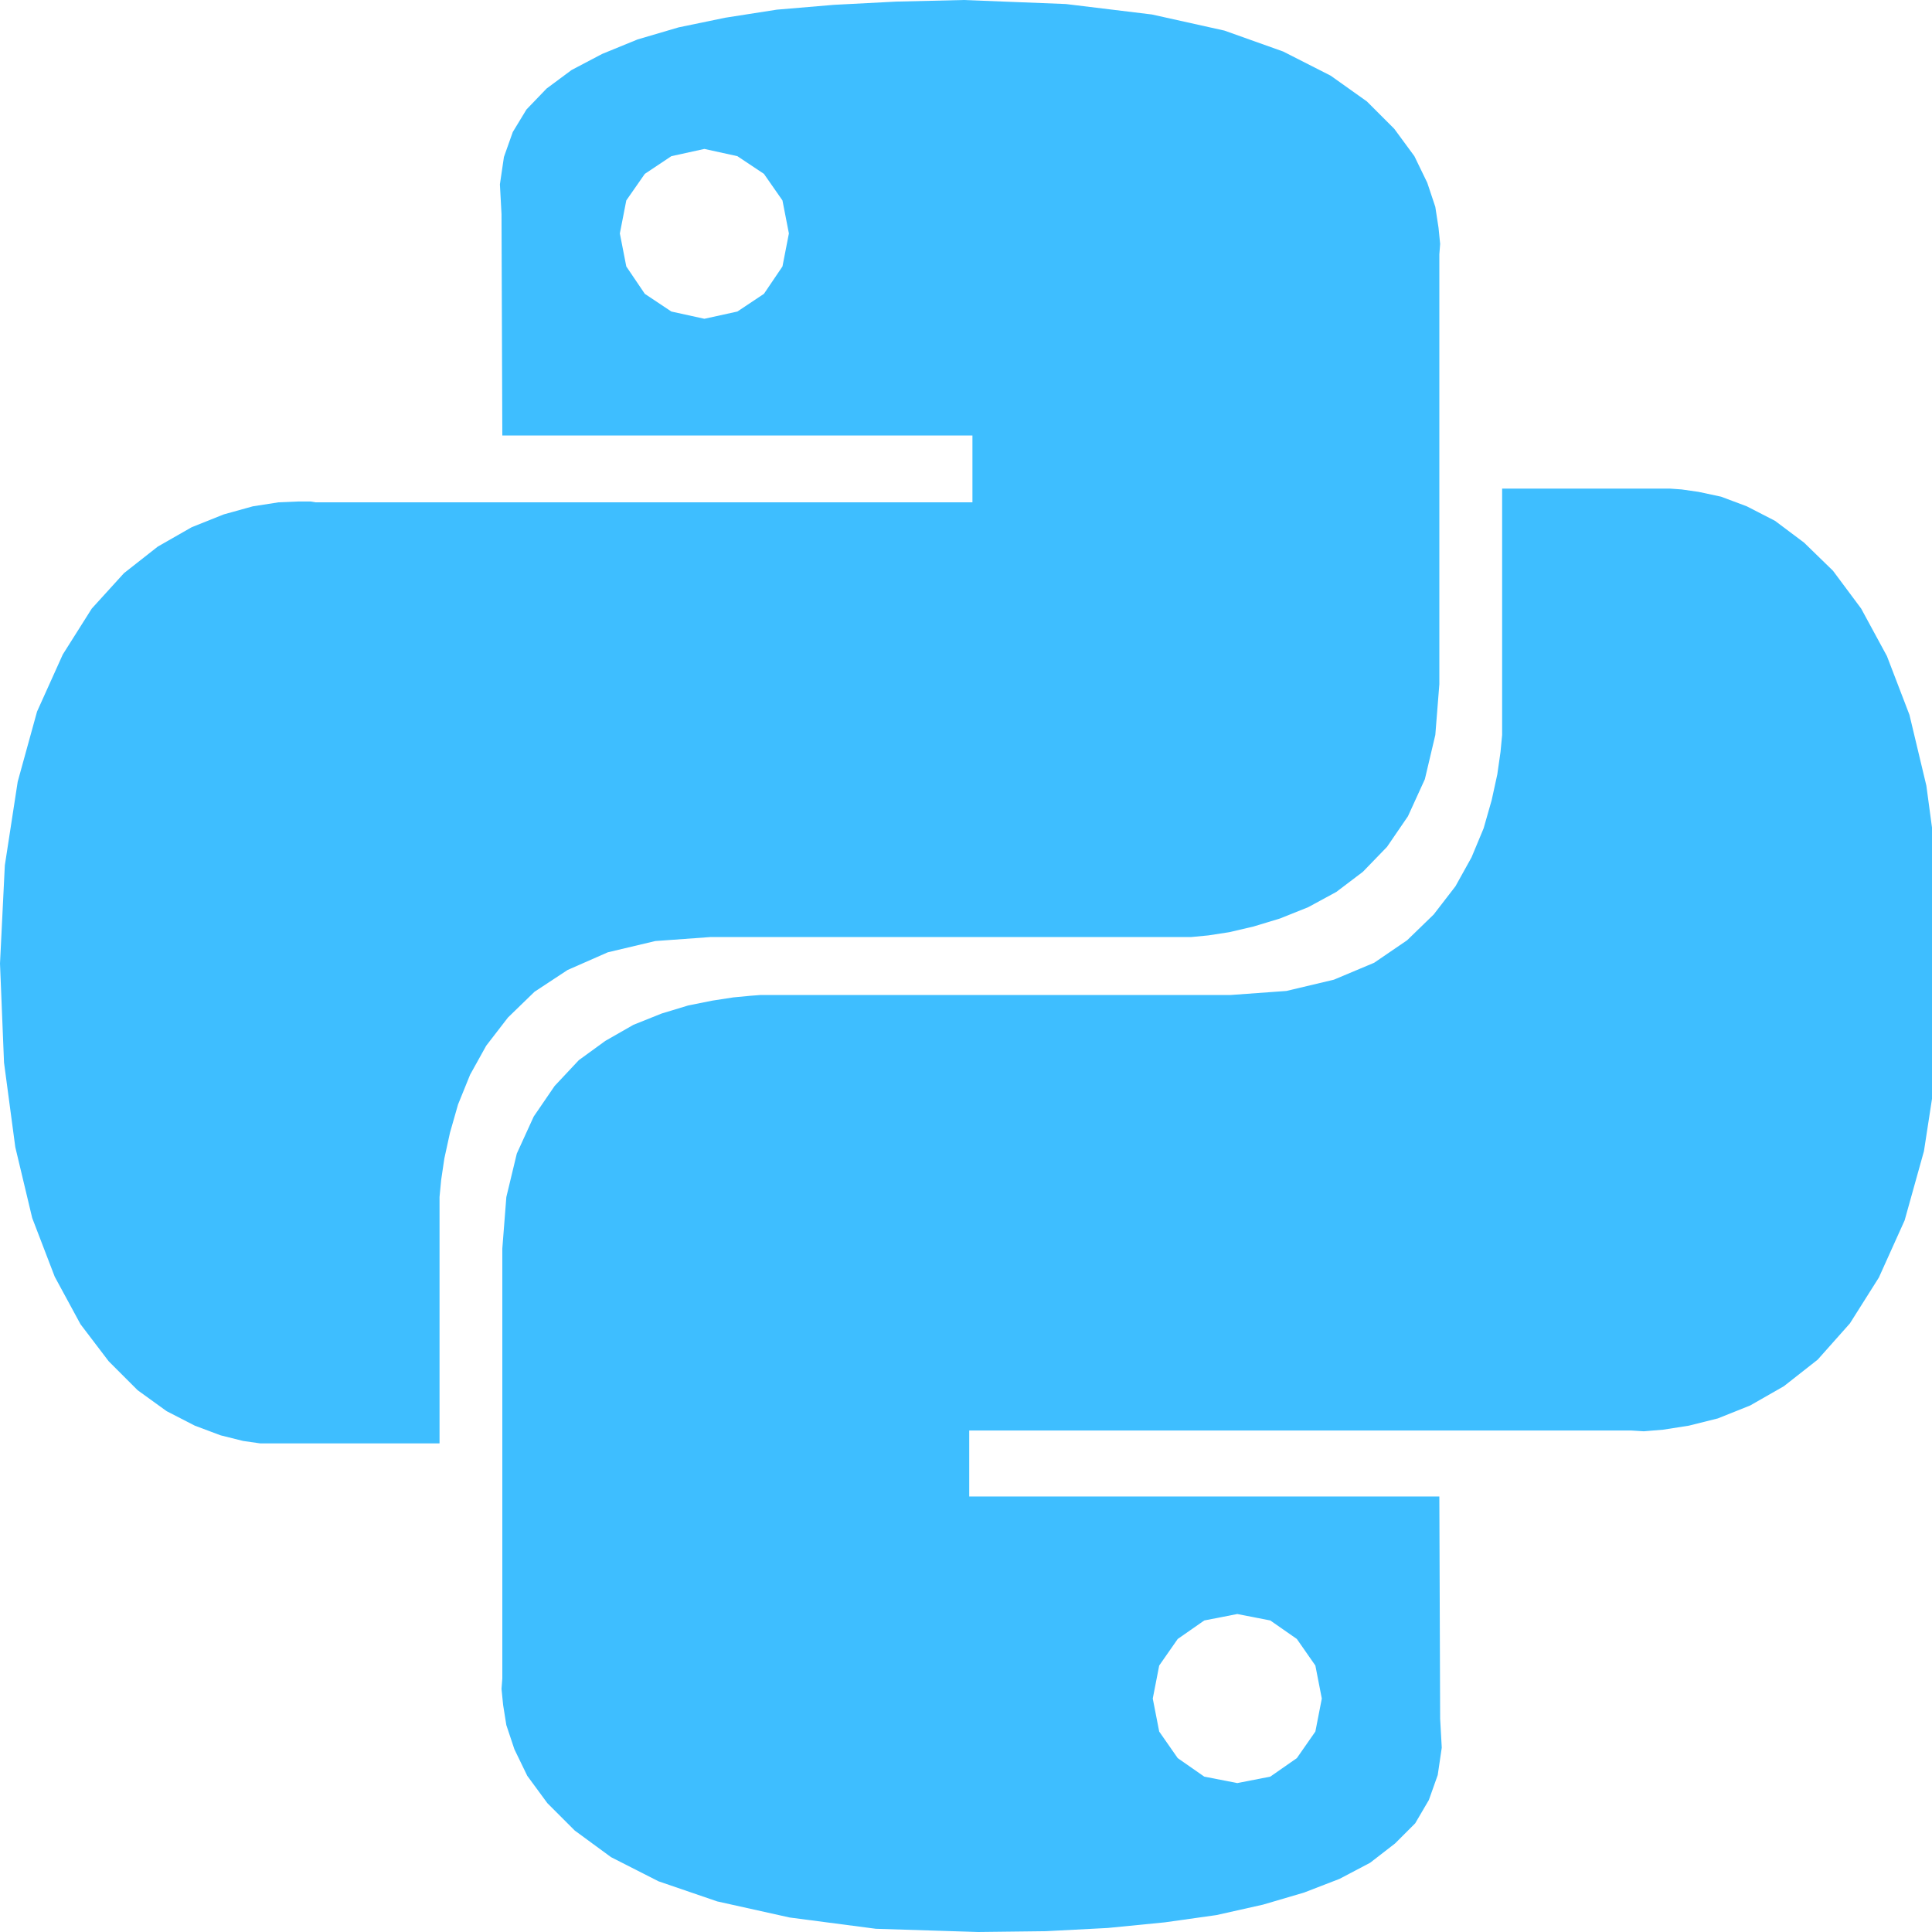
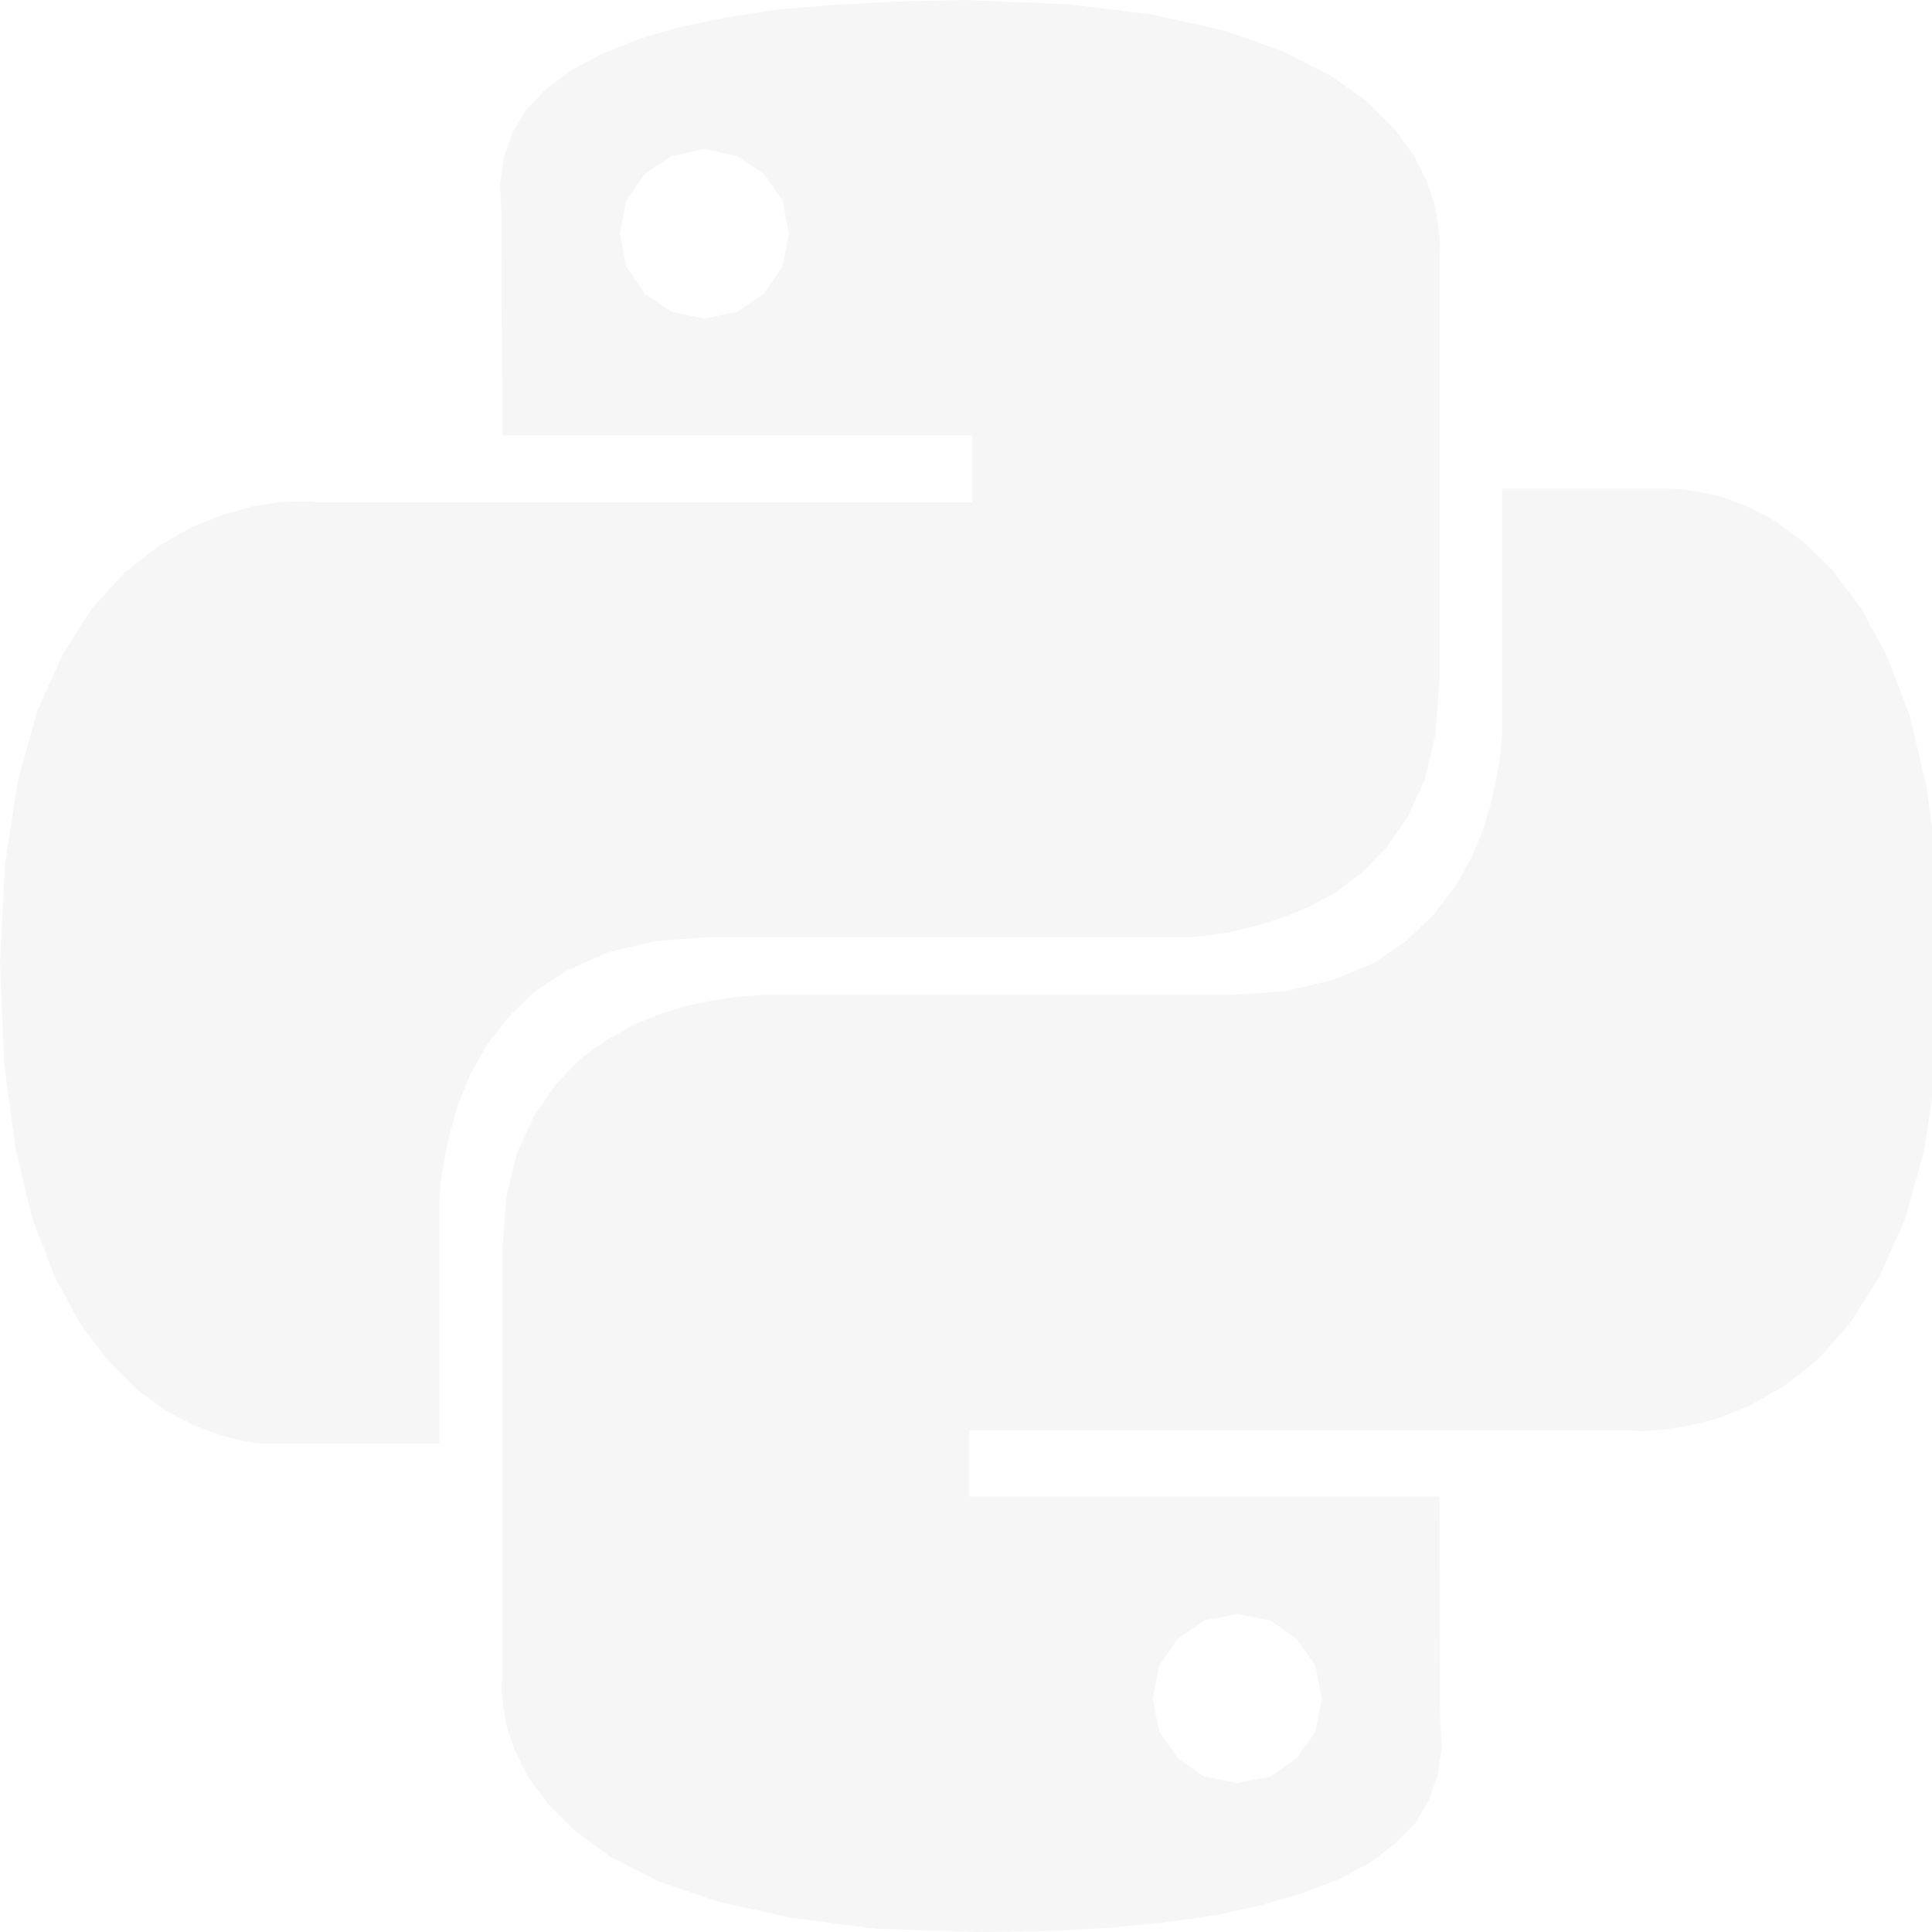
<svg xmlns="http://www.w3.org/2000/svg" viewBox="0 0 24 24">
-   <path style="fill:#3ebeff;fill-opacity:1" d="m14.31.18.9.2.73.26.59.3.45.32.34.34.25.34.16.33.1.3.04.26.02.2-.01.13V8.5l-.05.63-.13.55-.21.46-.26.38-.3.31-.33.25-.35.19-.35.14-.33.1-.3.07-.26.04-.21.02H8.83l-.69.05-.59.14-.5.22-.41.27-.33.32-.27.35-.2.36-.15.37-.1.35-.07.32-.04.27-.02.21v3.06H3.23l-.21-.03-.28-.07-.32-.12-.35-.18-.36-.26-.36-.36-.35-.46-.32-.59-.28-.73-.21-.88-.14-1.05L0 11.97l.06-1.22.16-1.04.24-.87.32-.71.36-.57.4-.44.42-.33.42-.24.4-.16.36-.1.32-.05.24-.01h.16l.06.01h8.16v-.83H6.24l-.01-2.75-.02-.37.05-.34.11-.31.17-.28.25-.26.31-.23.38-.2.44-.18.51-.15.58-.12.64-.1.71-.06.77-.04.84-.02 1.27.05 1.07.13zm-6.3 1.98-.23.33-.08.41.08.41.23.34.33.22.41.09.41-.09.33-.22.23-.34.08-.41-.08-.41-.23-.33-.33-.22-.41-.09-.41.09-.33.22zM21.1 6.11l.28.06.32.12.35.18.36.27.36.35.35.47.32.59.28.73.21.88.14 1.04.05 1.23-.06 1.23-.16 1.04-.24.86-.32.71-.36.57-.4.45-.42.33-.42.24-.4.16-.36.09-.32.05-.24.02-.16-.01h-8.22v.82h5.84l.01 2.76.02.36-.05.34-.11.31-.17.29-.25.25-.31.24-.38.2-.44.17-.51.15-.58.13-.64.09-.71.07-.77.04-.84.01-1.27-.04-1.07-.14-.9-.2-.73-.25-.59-.3-.45-.33-.34-.34-.25-.34-.16-.33-.1-.3-.04-.25-.02-.2.01-.13v-5.34l.05-.64.13-.54.21-.46.26-.38.3-.32.33-.24.35-.2.35-.14.33-.1.3-.06.26-.04.21-.02.13-.01h5.84l.69-.05.59-.14.5-.21.41-.28.33-.32.27-.35.2-.36.15-.36.1-.35.07-.32.04-.28.02-.21V6.07h2.09l.14.01.21.03zm-6.47 14.25-.23.33-.08.41.08.41.23.33.33.23.41.08.41-.08.33-.23.23-.33.08-.41-.08-.41-.23-.33-.33-.23-.41-.08-.41.08-.33.23z" />
+   <path style="fill:#f6f6f6;fill-opacity:1" d="m14.31.18.9.2.73.26.59.3.45.32.34.34.25.34.16.33.1.3.04.26.02.2-.01.13V8.5l-.05.63-.13.55-.21.46-.26.38-.3.31-.33.25-.35.19-.35.14-.33.1-.3.07-.26.04-.21.02H8.83l-.69.05-.59.14-.5.22-.41.27-.33.32-.27.35-.2.36-.15.37-.1.35-.07.32-.04.27-.02.21v3.06H3.23l-.21-.03-.28-.07-.32-.12-.35-.18-.36-.26-.36-.36-.35-.46-.32-.59-.28-.73-.21-.88-.14-1.05L0 11.97l.06-1.22.16-1.04.24-.87.32-.71.36-.57.4-.44.42-.33.42-.24.4-.16.36-.1.32-.05.24-.01h.16l.06.01h8.16v-.83H6.24l-.01-2.75-.02-.37.05-.34.11-.31.17-.28.25-.26.31-.23.38-.2.44-.18.51-.15.58-.12.64-.1.71-.06.77-.04.84-.02 1.27.05 1.07.13zm-6.3 1.98-.23.33-.08.41.08.41.23.34.33.22.41.09.41-.09.33-.22.23-.34.08-.41-.08-.41-.23-.33-.33-.22-.41-.09-.41.09-.33.22zM21.1 6.11l.28.06.32.12.35.18.36.27.36.35.35.47.32.59.28.73.21.88.14 1.04.05 1.23-.06 1.23-.16 1.04-.24.86-.32.71-.36.57-.4.45-.42.33-.42.24-.4.16-.36.09-.32.05-.24.02-.16-.01h-8.22v.82h5.84l.01 2.76.02.36-.05.34-.11.31-.17.29-.25.25-.31.24-.38.2-.44.17-.51.15-.58.13-.64.09-.71.07-.77.04-.84.01-1.27-.04-1.07-.14-.9-.2-.73-.25-.59-.3-.45-.33-.34-.34-.25-.34-.16-.33-.1-.3-.04-.25-.02-.2.01-.13v-5.34l.05-.64.13-.54.21-.46.26-.38.3-.32.33-.24.35-.2.35-.14.33-.1.3-.06.26-.04.21-.02.13-.01h5.84l.69-.05.59-.14.5-.21.41-.28.33-.32.27-.35.2-.36.15-.36.1-.35.07-.32.04-.28.02-.21V6.07h2.09l.14.01.21.03zm-6.47 14.25-.23.33-.08.41.08.41.23.33.33.23.41.08.41-.08.33-.23.23-.33.08-.41-.08-.41-.23-.33-.33-.23-.41-.08-.41.08-.33.23z" />
</svg>
